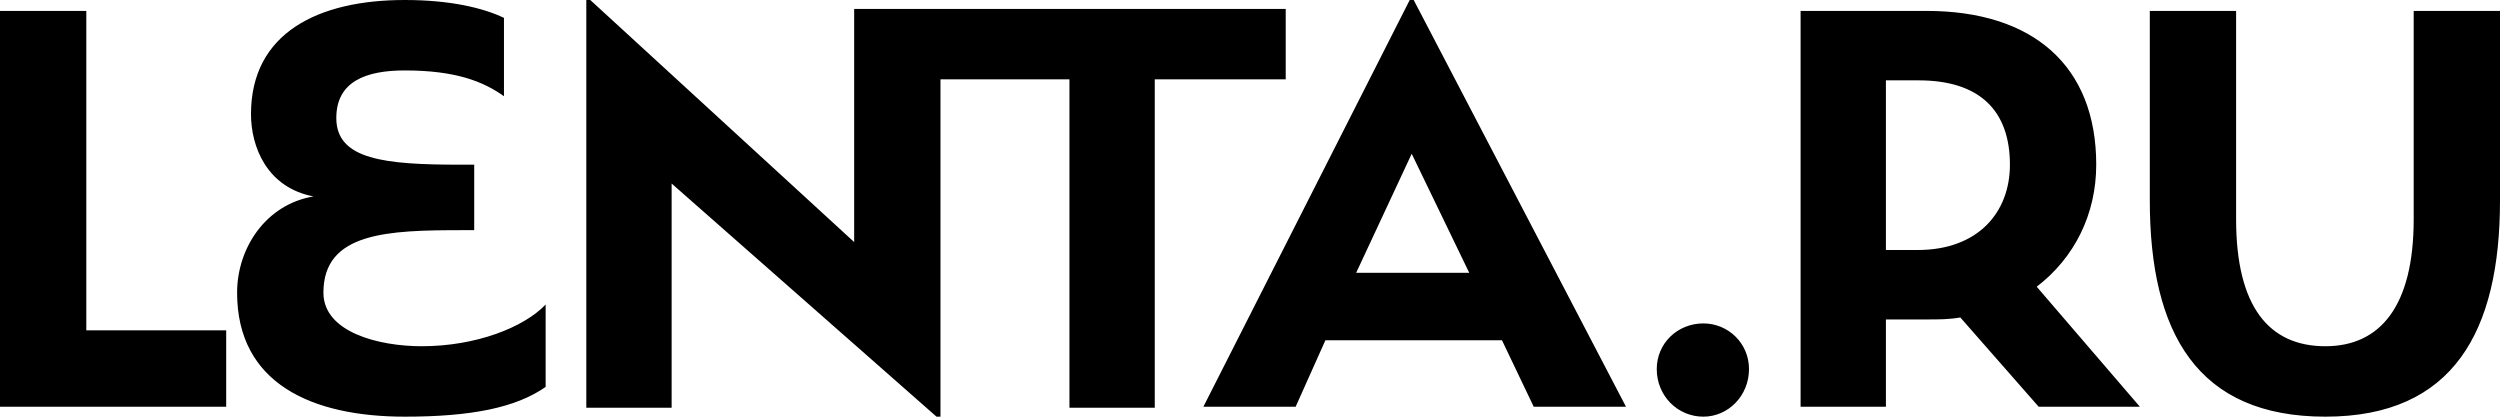
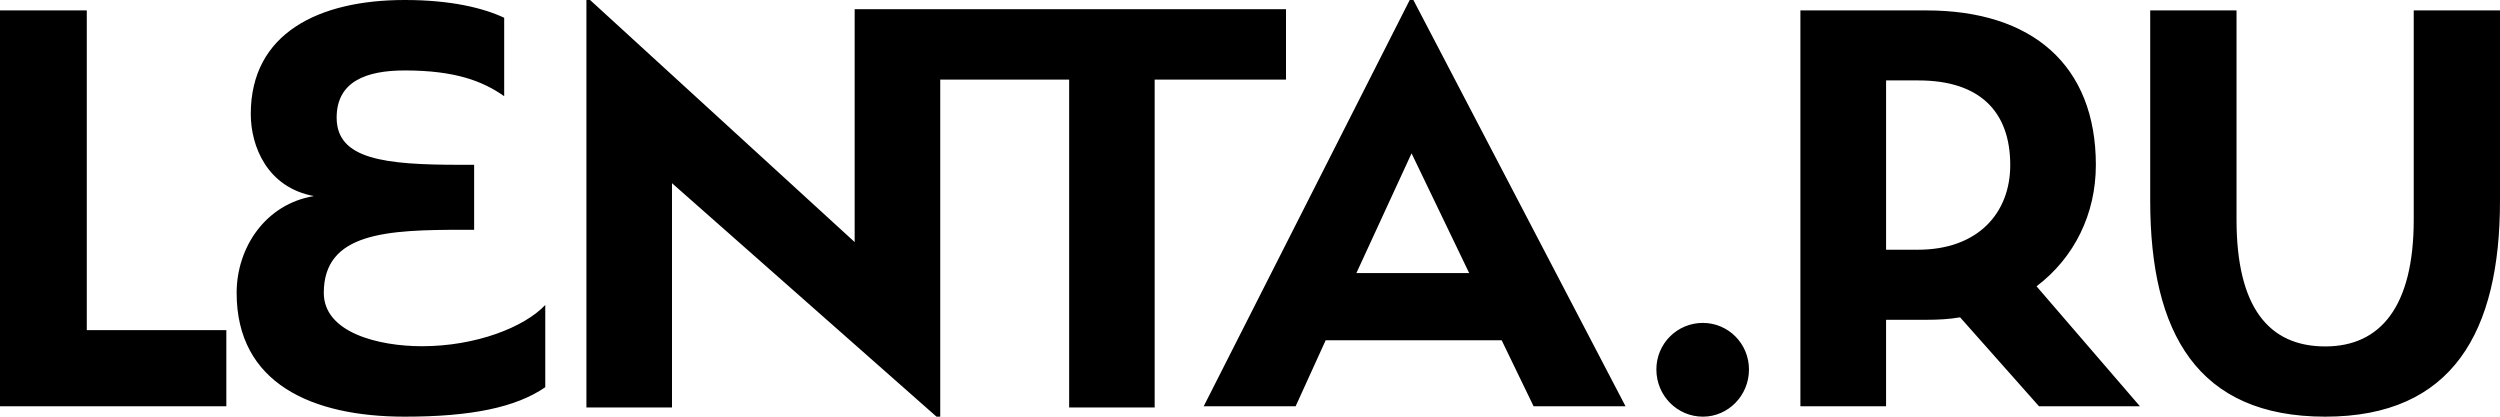
- <svg xmlns="http://www.w3.org/2000/svg" viewBox="0 0 252 42">
-   <path fill="currentColor" fill-rule="evenodd" d="M35.6,2245.5 C35.6,2239.4 42.1,2239.2 49.7,2239.2 L50.8,2239.2 L50.8,2232.6 L49.4,2232.6 C41.8,2232.6 36.9,2232.1 36.9,2227.9 C36.9,2224.2 39.9,2223.1 43.8,2223.1 C48.9,2223.1 51.7,2224.2 53.8,2225.7 L53.8,2217.8 C51.7,2216.8 48.4,2216 43.8,2216 C35.1,2216 28.3,2219.3 28.3,2227.5 C28.3,2230.8 29.9,2234.9 34.6,2235.8 C29.8,2236.6 26.9,2241 26.9,2245.5 C26.9,2254.7 34.5,2258 43.8,2258 C50.5,2258 55,2257.1 58,2255 L58,2246.7 C55.8,2249 51,2250.9 45.5,2250.9 C41.2,2250.9 35.6,2249.5 35.6,2245.5 Z M132.6,2216.9 L89.1,2216.9 L89.1,2240.4 L62.5,2216 L62.1,2216 L62.1,2257.1 L70.7,2257.1 L70.7,2234.5 L97.4,2258 L97.8,2258 L97.8,2224 L110.8,2224 L110.8,2257.1 L119.4,2257.1 L119.4,2224 L132.6,2224 L132.6,2216.9 Z M11.7,2217.1 L3,2217.1 L3,2257 L25.8,2257 L25.8,2249.3 L11.7,2249.3 L11.7,2217.1 Z M214.3,2232.6 C214.3,2222.6 207.9,2217.1 197.2,2217.1 L184.5,2217.1 L184.5,2257 L193.1,2257 L193.1,2248.2 L197.2,2248.2 C198.4,2248.2 199.5,2248.2 200.6,2248 L208.5,2257 L218.7,2257 L208.3,2244.9 C212.1,2242 214.3,2237.6 214.3,2232.6 Z M196.3,2241.2 L193.1,2241.2 L193.1,2224.1 L196.4,2224.1 C202.6,2224.1 205.6,2227.2 205.6,2232.6 C205.6,2237.4 202.4,2241.2 196.3,2241.2 Z M174.7,2248.6 C172.1,2248.6 170,2250.6 170,2253.2 C170,2255.9 172.1,2258 174.7,2258 C177.2,2258 179.3,2255.9 179.3,2253.2 C179.3,2250.6 177.2,2248.6 174.7,2248.6 Z M246.3,2217.1 L246.3,2238.1 C246.3,2246.9 242.9,2250.9 237.4,2250.9 C231.7,2250.9 228.4,2246.9 228.4,2238.1 L228.4,2217.1 L219.7,2217.1 L219.7,2236.2 C219.7,2249.6 224.5,2258 237.4,2258 C250.3,2258 255,2249.4 255,2236.2 L255,2217.1 L246.3,2217.1 Z M145.5,2216 L145.1,2216 L124.3,2257 L133.6,2257 L136.6,2250.3 L154.4,2250.3 L157.6,2257 L166.9,2257 L145.5,2216 Z M139.7,2243.5 L145.3,2231.5 L151.1,2243.5 L139.7,2243.5 L139.7,2243.5 Z" transform="translate(-3 -2216)" />
+ <svg xmlns="http://www.w3.org/2000/svg" viewBox="0.000 0.000 252.000 42.000" width="252.000" height="42.000">
+   <path d="M32.638 29.52c0-6.113 6.43-6.358 14.1-6.358h1.055v-6.55h-1.425c-7.608 0-12.434-.552-12.434-4.752 0-3.643 2.968-4.759 6.868-4.759 5.115 0 7.88 1.092 10.02 2.594V1.791C48.72.803 45.443 0 40.803 0c-8.663 0-15.525 3.336-15.525 11.486 0 3.274 1.666 7.414 6.368 8.278-4.887.804-7.793 5.188-7.793 9.757C23.852 38.664 31.46 42 40.802 42c6.676 0 11.193-.926 14.161-2.968v-8.29c-2.116 2.244-6.985 4.157-12.433 4.157-4.363 0-9.892-1.362-9.892-5.378zM129.63.927H86.15V24.4L59.48 0h-.369v41.074h8.626v-22.61L94.401 42h.375V8.027h12.994v33.047h8.62V8.027h13.24V.926zM8.748 1.05H0v39.9h22.815v-7.673H8.748V1.05zm202.515 15.59c0-10.068-6.409-15.59-17.08-15.59H181.48v39.9h8.636v-8.715h4.066c1.174 0 2.343-.06 3.395-.25l7.953 8.965h10.173l-10.42-12.091c3.82-2.889 5.979-7.307 5.979-12.22zm-17.942 8.532h-3.204V8.107h3.266c6.17 0 9.25 3.133 9.25 8.532 0 4.79-3.204 8.533-9.312 8.533zm-21.664 7.378a4.674 4.674 0 0 0-4.694 4.695c0 2.634 2.099 4.755 4.694 4.755 2.54 0 4.64-2.121 4.64-4.755 0-2.622-2.1-4.695-4.64-4.695zm71.647-31.5v21.092c0 8.804-3.384 12.778-8.918 12.778-5.715 0-8.944-3.974-8.944-12.778V1.05h-8.701v19.179c0 13.365 4.784 21.771 17.645 21.771C247.252 42 252 33.41 252 20.229V1.05h-8.696zM142.47 0h-.37l-20.766 40.95h9.267l3.028-6.652h17.738l3.219 6.652h9.267L142.469 0zm-5.746 27.524l5.561-12.068 5.808 12.068h-11.37z" fill-rule="evenodd" />
</svg>
